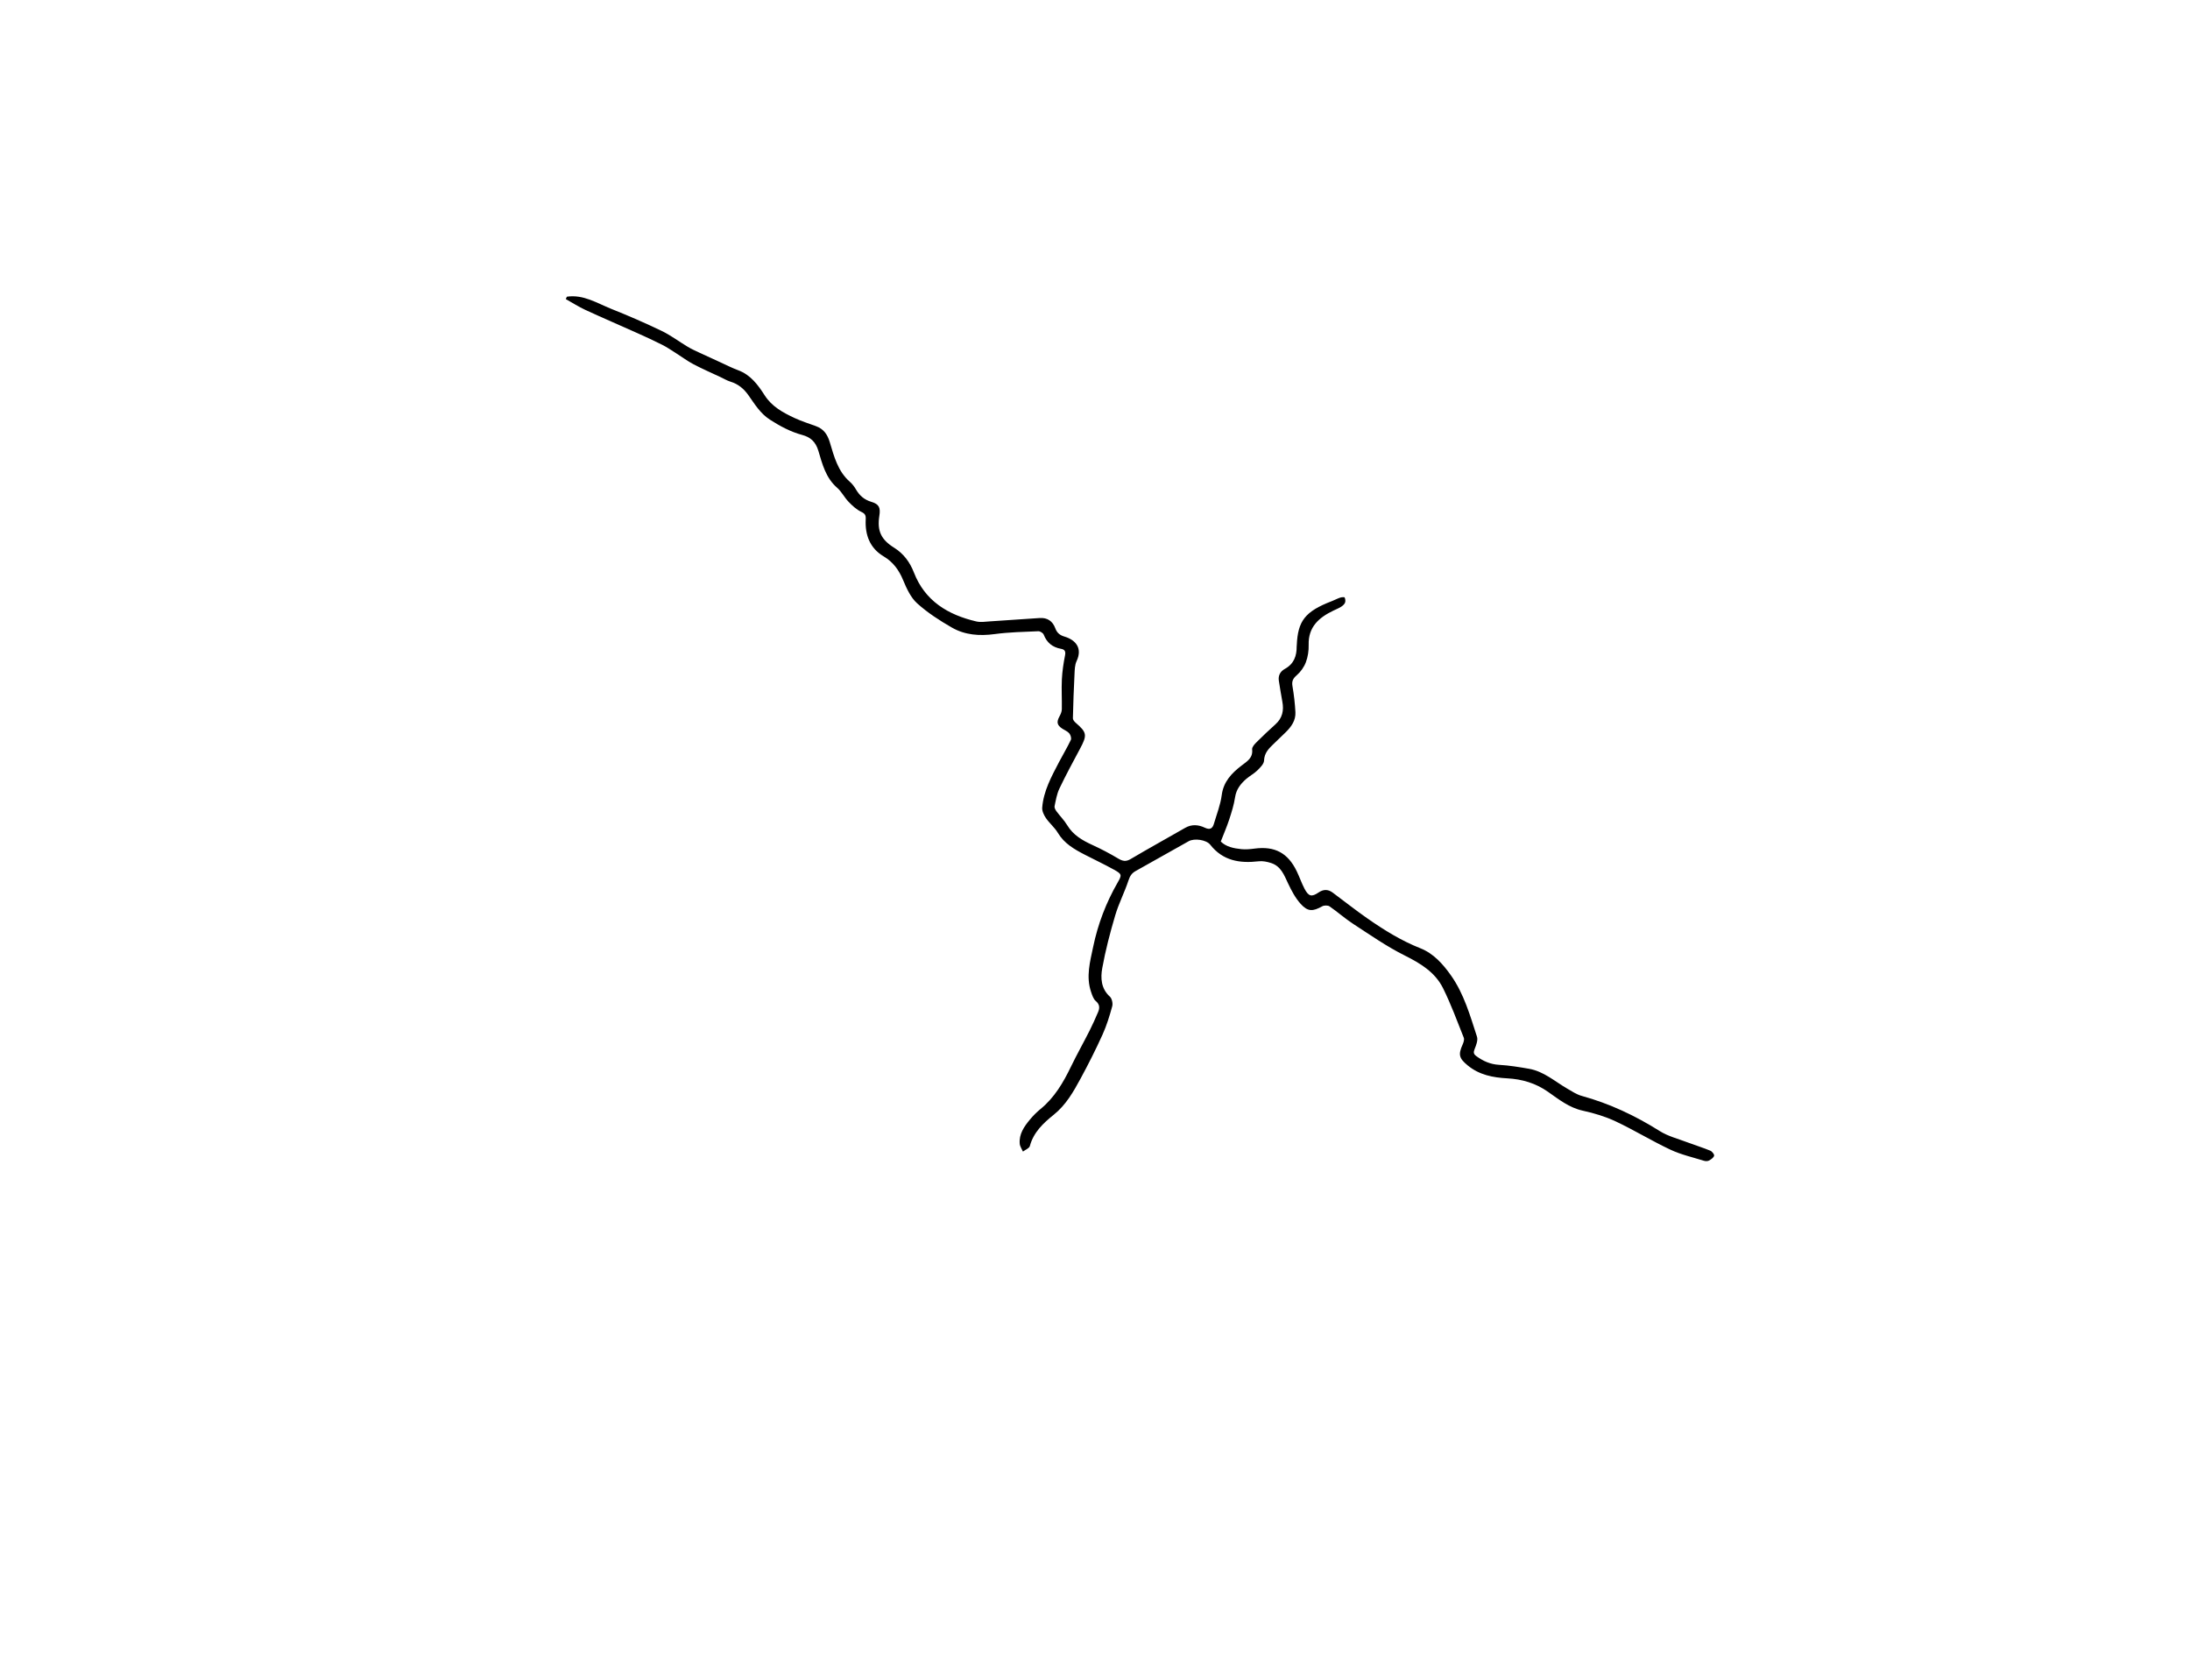
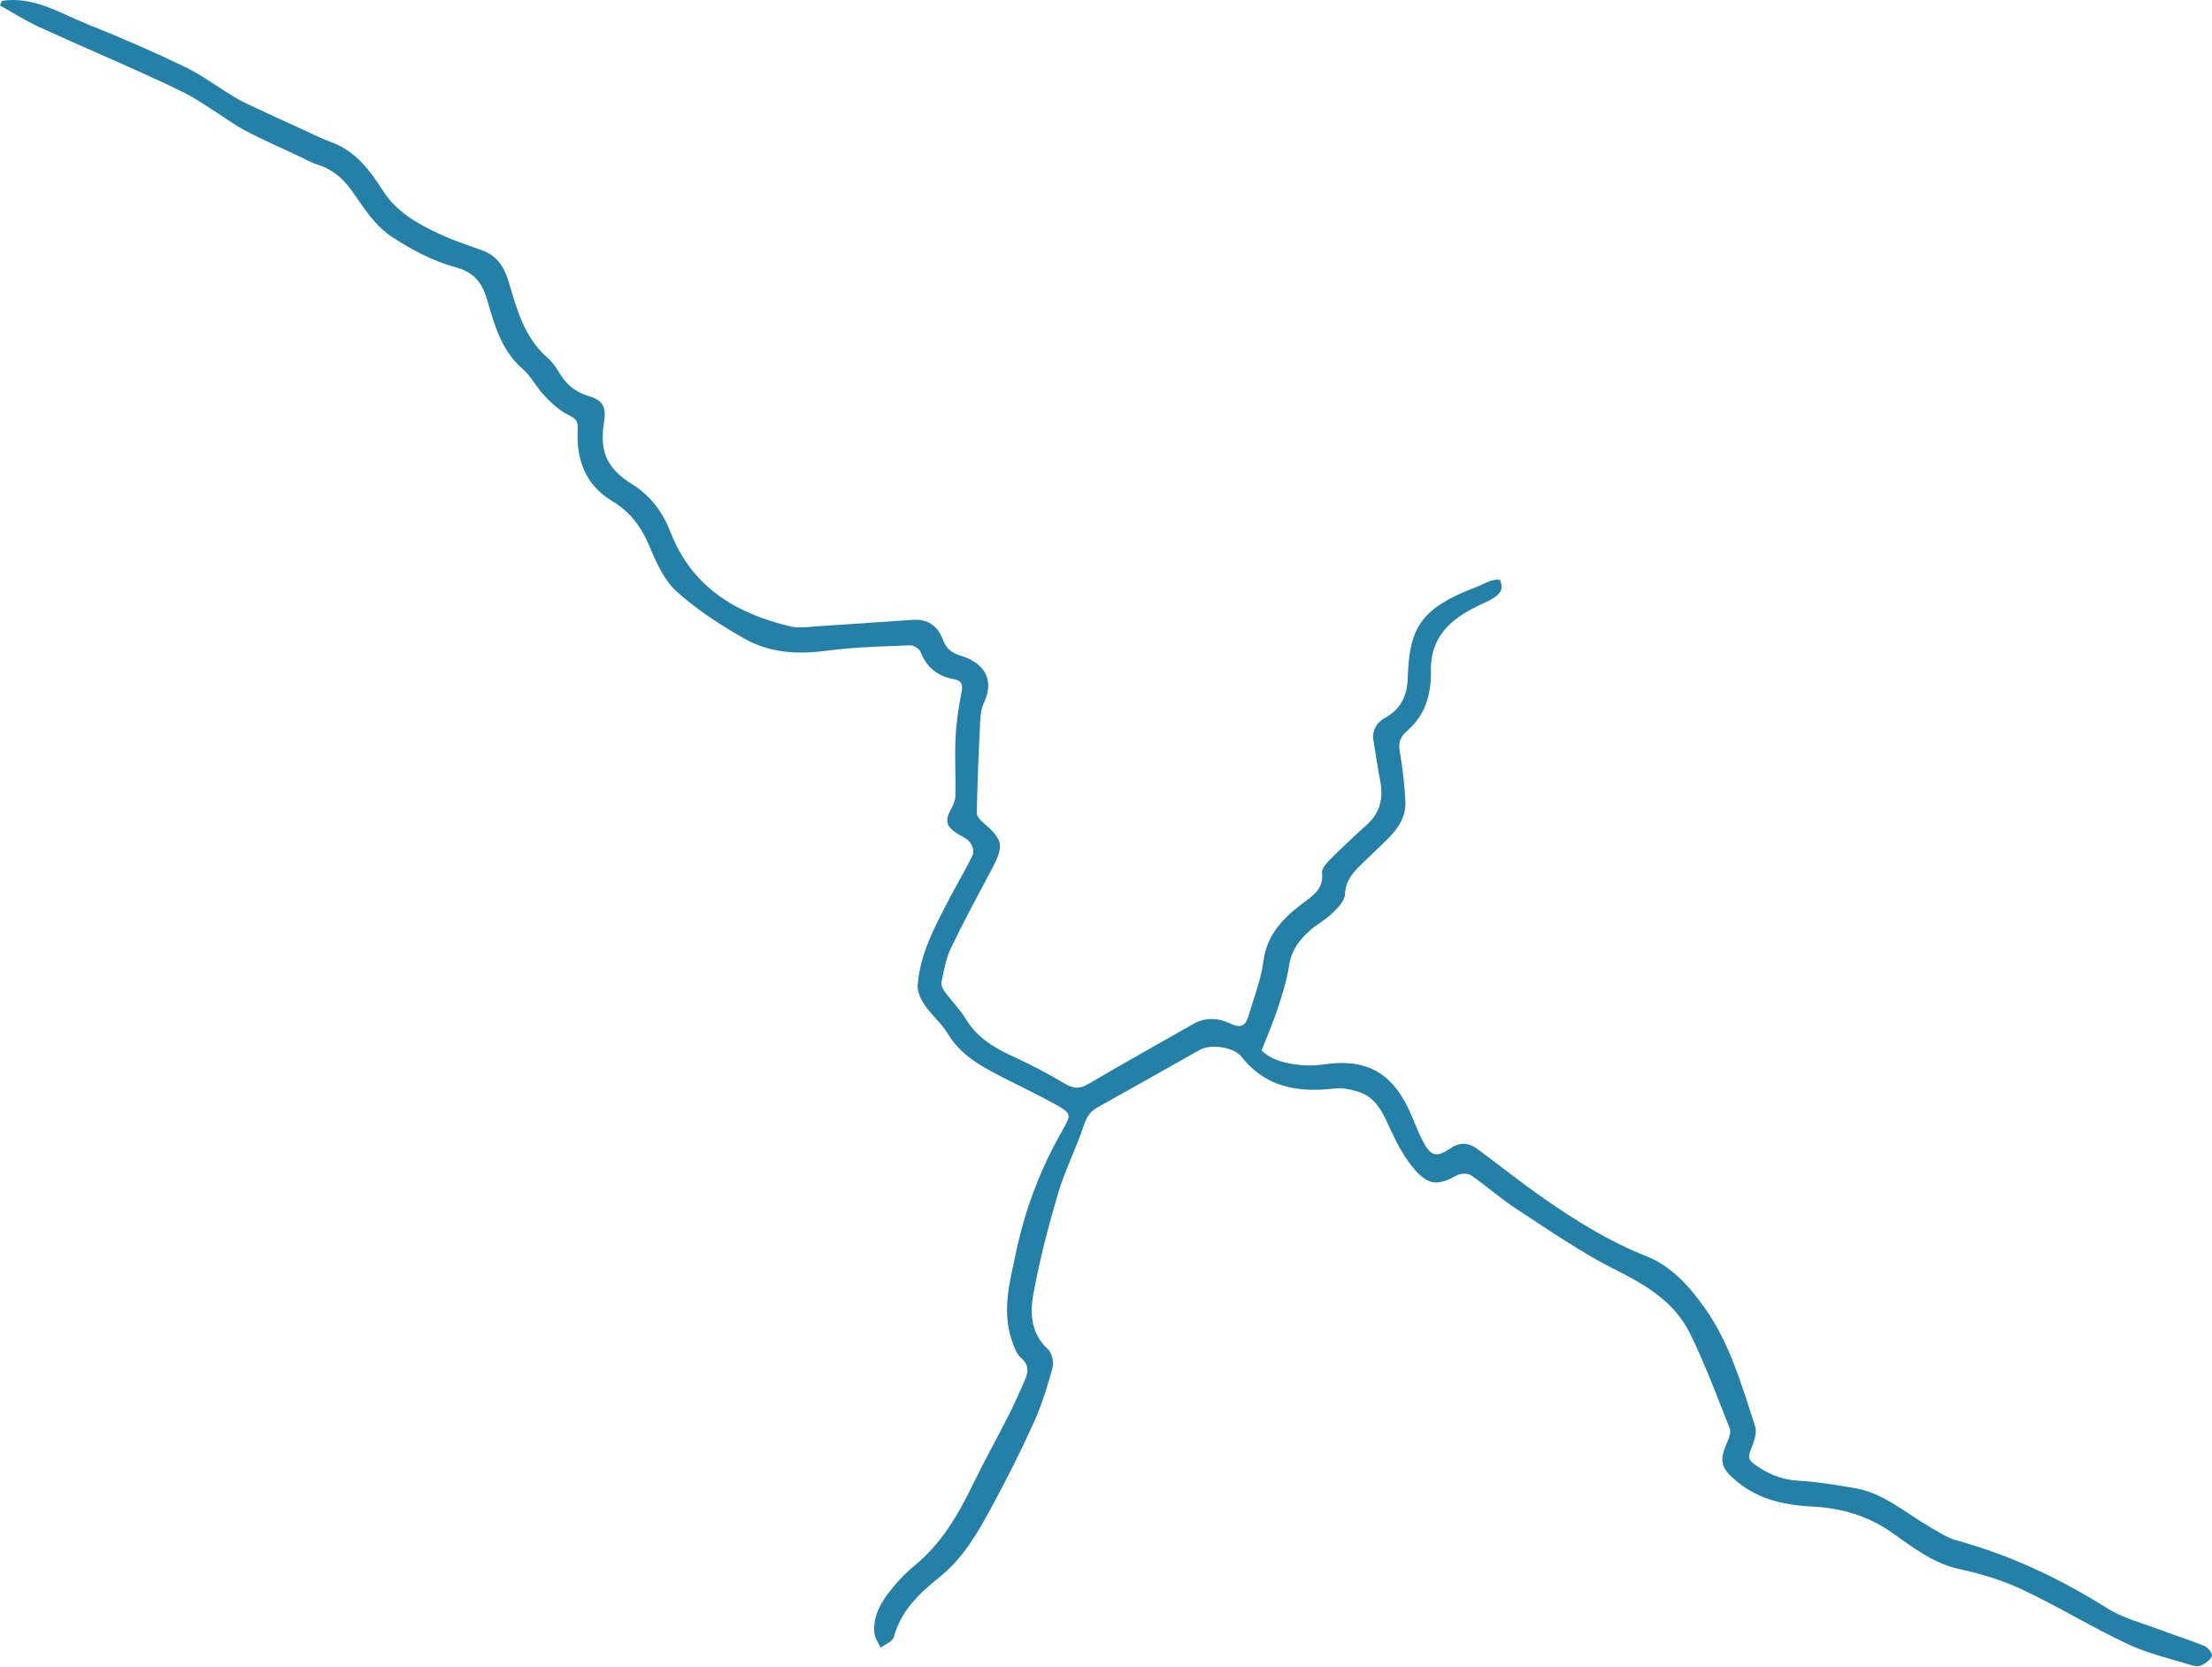
- <svg xmlns="http://www.w3.org/2000/svg" version="1.1" id="Layer_0_xA0_Image_00000068645569234205240530000000992230773887582338_" x="0px" y="0px" viewBox="0 0 833 639" style="enable-background:new 0 0 833 639;" xml:space="preserve">
-   <g>
-     <path d="M215.64,112.86c6.27-0.92,11.43,2.46,16.85,4.63c6.47,2.58,12.87,5.35,19.14,8.37c3.48,1.67,6.61,4.06,9.94,6.05   c1.41,0.84,2.92,1.53,4.42,2.23c2.7,1.27,5.42,2.5,8.14,3.74c2.19,1,4.34,2.11,6.59,2.94c4.78,1.75,7.59,5.59,10.15,9.59   c2.76,4.3,6.98,6.55,11.35,8.6c2.63,1.23,5.42,2.09,8.15,3.1c2.89,1.07,4.34,3.08,5.25,6.1c1.63,5.42,3.06,11.07,7.64,15.07   c0.92,0.81,1.71,1.85,2.33,2.92c1.36,2.33,3.14,3.89,5.83,4.7c2.99,0.9,3.54,2.21,3.05,5.34c-0.9,5.77,0.69,9.04,5.65,12.13   c3.57,2.23,5.97,5.47,7.49,9.39c4.22,10.89,12.97,16.11,23.74,18.64c1.65,0.39,3.48,0.08,5.21-0.03c6.29-0.4,12.58-0.85,18.87-1.27   c2.97-0.2,4.96,1.17,5.97,3.91c0.63,1.7,1.69,2.62,3.49,3.15c4,1.18,7.03,4.19,4.6,9.36c-0.67,1.43-0.7,3.23-0.78,4.87   c-0.28,5.61-0.49,11.23-0.62,16.85c-0.01,0.56,0.57,1.28,1.06,1.7c4.27,3.67,4.43,4.68,1.71,9.77c-2.7,5.06-5.44,10.1-7.9,15.27   c-0.98,2.06-1.36,4.43-1.84,6.7c-0.12,0.58,0.32,1.39,0.72,1.93c1.33,1.81,2.96,3.42,4.11,5.33c2.28,3.78,5.8,5.77,9.64,7.53   c3.31,1.51,6.55,3.22,9.68,5.09c1.67,1,2.93,1.32,4.76,0.24c6.87-4.06,13.86-7.92,20.78-11.89c2.49-1.43,5.05-1.2,7.44-0.06   c2.03,0.97,2.97,0.29,3.5-1.55c1.05-3.59,2.48-7.15,2.95-10.82c0.67-5.16,3.8-8.38,7.54-11.25c2.12-1.63,4.4-2.88,4.03-6.2   c-0.09-0.82,0.9-1.92,1.63-2.65c2.35-2.35,4.78-4.64,7.25-6.86c2.64-2.37,3.24-5.26,2.61-8.61c-0.5-2.61-0.88-5.25-1.32-7.87   c-0.35-2.09,0.57-3.66,2.29-4.6c3.43-1.89,4.51-4.9,4.48-8.55c0-0.17,0.03-0.33,0.04-0.5c0.41-9.08,3.03-12.77,13.3-16.7   c1.08-0.41,2.11-0.99,3.2-1.35c0.55-0.18,1.62-0.27,1.71-0.05c0.27,0.58,0.37,1.44,0.13,2.01c-0.27,0.63-0.93,1.17-1.54,1.55   c-0.91,0.57-1.93,0.97-2.9,1.44c-5.49,2.64-9.57,6.2-9.38,13.03c0.06,2.2-0.29,4.54-1.06,6.59c-0.7,1.85-1.99,3.67-3.48,4.96   c-1.47,1.26-1.94,2.32-1.61,4.21c0.56,3.25,0.94,6.56,1.11,9.85c0.16,3.12-1.55,5.53-3.7,7.63c-1.49,1.45-3,2.89-4.49,4.33   c-1.85,1.78-3.63,3.45-3.74,6.43c-0.05,1.29-1.46,2.68-2.54,3.74c-1.3,1.27-2.98,2.13-4.35,3.34c-2.07,1.84-3.68,3.91-4.13,6.88   c-0.43,2.86-1.32,5.68-2.22,8.44c-0.9,2.75-2.06,5.41-3.22,8.4c1.98,1.98,4.89,2.61,7.85,2.9c1.64,0.16,3.33,0.01,4.98-0.21   c7.7-1.02,12.7,1.62,16.09,8.67c1.05,2.17,1.82,4.48,2.94,6.61c1.55,2.94,2.71,3.21,5.36,1.4c1.82-1.24,3.58-1.24,5.32,0.04   c4.47,3.31,8.83,6.79,13.4,9.96c6.28,4.36,12.76,8.38,19.95,11.22c5.02,1.98,8.59,5.99,11.64,10.3c4.98,7.03,7.29,15.29,9.92,23.34   c0.44,1.34-0.3,3.22-0.89,4.7c-0.49,1.24-0.46,1.89,0.64,2.7c2.61,1.91,5.35,3.13,8.69,3.32c3.81,0.22,7.61,0.84,11.37,1.5   c5.6,0.98,9.79,4.8,14.51,7.54c1.78,1.03,3.56,2.23,5.51,2.77c10.6,2.91,20.37,7.52,29.67,13.37c3.16,1.99,6.99,2.95,10.55,4.3   c2.88,1.09,5.83,1.99,8.67,3.16c0.69,0.28,1.61,1.43,1.48,1.93c-0.2,0.75-1.16,1.41-1.95,1.84c-0.52,0.28-1.35,0.26-1.95,0.07   c-4.27-1.33-8.71-2.32-12.72-4.21c-7.05-3.31-13.73-7.42-20.78-10.74c-3.95-1.86-8.25-3.16-12.53-4.09   c-5.2-1.13-9.17-4.32-13.28-7.2c-4.7-3.29-9.86-4.8-15.42-5.1c-5.51-0.3-10.7-1.29-15.12-4.94c-3.27-2.7-3.64-4.07-1.9-7.95   c0.35-0.78,0.71-1.87,0.43-2.57c-2.52-6.33-4.87-12.75-7.89-18.84c-3.04-6.12-8.62-9.46-14.68-12.49   c-6.79-3.39-13.09-7.81-19.48-11.96c-3.13-2.03-5.93-4.55-9-6.67c-0.65-0.45-2.06-0.43-2.79-0.03c-3.56,1.98-5.47,2.11-8.21-0.93   c-2-2.22-3.48-5.01-4.77-7.75c-1.51-3.21-2.72-6.56-6.45-7.78c-1.51-0.49-3.21-0.85-4.76-0.66c-7.18,0.84-13.6-0.19-18.39-6.29   c-1.53-1.94-6.09-2.54-8.21-1.35c-6.73,3.81-13.46,7.6-20.21,11.36c-1.46,0.81-2.16,1.92-2.7,3.57c-1.48,4.49-3.7,8.75-5.04,13.28   c-1.95,6.6-3.71,13.3-4.93,20.07c-0.68,3.76-0.48,7.79,2.9,10.85c0.79,0.72,1.19,2.58,0.89,3.67c-1,3.66-2.13,7.33-3.69,10.78   c-2.57,5.68-5.39,11.26-8.36,16.74c-2.73,5.04-5.56,10.01-10.19,13.73c-3.96,3.18-7.68,6.64-9.09,11.9   c-0.23,0.88-1.72,1.42-2.63,2.12c-0.42-0.99-1.13-1.96-1.22-2.98c-0.32-3.68,1.66-6.53,3.86-9.18c1.21-1.47,2.59-2.84,4.06-4.05   c5.3-4.33,8.63-10.03,11.55-16.07c2.25-4.64,4.78-9.14,7.11-13.75c1.16-2.3,2.21-4.66,3.22-7.03c0.66-1.55,0.68-2.9-0.87-4.21   c-0.92-0.78-1.37-2.23-1.79-3.46c-1.99-5.82-0.4-11.49,0.8-17.2c1.8-8.63,4.89-16.74,9.28-24.38c1.7-2.95,1.68-3.24-1.38-4.94   c-3.61-2.01-7.37-3.77-11.05-5.67c-4.01-2.07-7.85-4.25-10.3-8.35c-1.22-2.04-3.17-3.62-4.52-5.59c-0.78-1.14-1.52-2.69-1.42-3.99   c0.5-6.37,3.56-11.87,6.44-17.4c1.46-2.8,3.1-5.5,4.45-8.35c0.29-0.62-0.08-1.88-0.58-2.48c-0.66-0.79-1.76-1.21-2.66-1.8   c-2.02-1.32-2.26-2.51-1.11-4.61c0.46-0.84,0.9-1.82,0.92-2.75c0.08-3.81-0.17-7.63,0.02-11.43c0.15-3.04,0.61-6.08,1.2-9.07   c0.31-1.54-0.1-2.26-1.49-2.51c-3.23-0.57-5.41-2.3-6.62-5.4c-0.24-0.63-1.37-1.33-2.05-1.3c-5.55,0.24-11.13,0.35-16.62,1.09   c-5.74,0.77-11.25,0.38-16.22-2.46c-4.67-2.67-9.28-5.66-13.25-9.24c-2.46-2.22-4.02-5.68-5.34-8.84c-1.6-3.85-3.78-6.86-7.41-9.03   c-5.26-3.13-7.11-8.19-6.81-14.06c0.08-1.61-0.24-2.18-1.73-2.89c-1.79-0.86-3.38-2.33-4.78-3.79c-1.61-1.67-2.68-3.9-4.4-5.39   c-4.31-3.74-5.62-9.05-7.1-14.02c-1.06-3.55-3.11-5.21-6.1-6.02c-4.5-1.21-8.44-3.34-12.33-5.83c-3.67-2.36-5.79-5.92-8.18-9.3   c-1.75-2.48-3.89-4.25-6.81-5.15c-1.34-0.41-2.57-1.16-3.85-1.76c-3.45-1.62-6.96-3.14-10.33-4.92c-2.32-1.23-4.44-2.84-6.67-4.24   c-1.68-1.06-3.33-2.2-5.1-3.09c-3.12-1.57-6.29-3.03-9.48-4.46c-6.58-2.96-13.21-5.8-19.76-8.82c-2.57-1.19-4.97-2.73-7.45-4.12   C215.32,113.44,215.48,113.15,215.64,112.86z" />
+ <svg xmlns="http://www.w3.org/2000/svg" version="1.1" id="Layer_0_xA0_Image_00000068645569234205240530000000992230773887582338_" x="0px" y="0px" viewBox="0 0 436.782 328.987" xml:space="preserve" width="436.782" height="328.987">
+   <defs id="defs1" />
+   <g id="g1" style="fill:#2480a7;fill-opacity:1" transform="translate(-215.22,-112.7048)">
+     <path d="m 215.64,112.86 c 6.27,-0.92 11.43,2.46 16.85,4.63 6.47,2.58 12.87,5.35 19.14,8.37 3.48,1.67 6.61,4.06 9.94,6.05 1.41,0.84 2.92,1.53 4.42,2.23 2.7,1.27 5.42,2.5 8.14,3.74 2.19,1 4.34,2.11 6.59,2.94 4.78,1.75 7.59,5.59 10.15,9.59 2.76,4.3 6.98,6.55 11.35,8.6 2.63,1.23 5.42,2.09 8.15,3.1 2.89,1.07 4.34,3.08 5.25,6.1 1.63,5.42 3.06,11.07 7.64,15.07 0.92,0.81 1.71,1.85 2.33,2.92 1.36,2.33 3.14,3.89 5.83,4.7 2.99,0.9 3.54,2.21 3.05,5.34 -0.9,5.77 0.69,9.04 5.65,12.13 3.57,2.23 5.97,5.47 7.49,9.39 4.22,10.89 12.97,16.11 23.74,18.64 1.65,0.39 3.48,0.08 5.21,-0.03 6.29,-0.4 12.58,-0.85 18.87,-1.27 2.97,-0.2 4.96,1.17 5.97,3.91 0.63,1.7 1.69,2.62 3.49,3.15 4,1.18 7.03,4.19 4.6,9.36 -0.67,1.43 -0.7,3.23 -0.78,4.87 -0.28,5.61 -0.49,11.23 -0.62,16.85 -0.01,0.56 0.57,1.28 1.06,1.7 4.27,3.67 4.43,4.68 1.71,9.77 -2.7,5.06 -5.44,10.1 -7.9,15.27 -0.98,2.06 -1.36,4.43 -1.84,6.7 -0.12,0.58 0.32,1.39 0.72,1.93 1.33,1.81 2.96,3.42 4.11,5.33 2.28,3.78 5.8,5.77 9.64,7.53 3.31,1.51 6.55,3.22 9.68,5.09 1.67,1 2.93,1.32 4.76,0.24 6.87,-4.06 13.86,-7.92 20.78,-11.89 2.49,-1.43 5.05,-1.2 7.44,-0.06 2.03,0.97 2.97,0.29 3.5,-1.55 1.05,-3.59 2.48,-7.15 2.95,-10.82 0.67,-5.16 3.8,-8.38 7.54,-11.25 2.12,-1.63 4.4,-2.88 4.03,-6.2 -0.09,-0.82 0.9,-1.92 1.63,-2.65 2.35,-2.35 4.78,-4.64 7.25,-6.86 2.64,-2.37 3.24,-5.26 2.61,-8.61 -0.5,-2.61 -0.88,-5.25 -1.32,-7.87 -0.35,-2.09 0.57,-3.66 2.29,-4.6 3.43,-1.89 4.51,-4.9 4.48,-8.55 0,-0.17 0.03,-0.33 0.04,-0.5 0.41,-9.08 3.03,-12.77 13.3,-16.7 1.08,-0.41 2.11,-0.99 3.2,-1.35 0.55,-0.18 1.62,-0.27 1.71,-0.05 0.27,0.58 0.37,1.44 0.13,2.01 -0.27,0.63 -0.93,1.17 -1.54,1.55 -0.91,0.57 -1.93,0.97 -2.9,1.44 -5.49,2.64 -9.57,6.2 -9.38,13.03 0.06,2.2 -0.29,4.54 -1.06,6.59 -0.7,1.85 -1.99,3.67 -3.48,4.96 -1.47,1.26 -1.94,2.32 -1.61,4.21 0.56,3.25 0.94,6.56 1.11,9.85 0.16,3.12 -1.55,5.53 -3.7,7.63 -1.49,1.45 -3,2.89 -4.49,4.33 -1.85,1.78 -3.63,3.45 -3.74,6.43 -0.05,1.29 -1.46,2.68 -2.54,3.74 -1.3,1.27 -2.98,2.13 -4.35,3.34 -2.07,1.84 -3.68,3.91 -4.13,6.88 -0.43,2.86 -1.32,5.68 -2.22,8.44 -0.9,2.75 -2.06,5.41 -3.22,8.4 1.98,1.98 4.89,2.61 7.85,2.9 1.64,0.16 3.33,0.01 4.98,-0.21 7.7,-1.02 12.7,1.62 16.09,8.67 1.05,2.17 1.82,4.48 2.94,6.61 1.55,2.94 2.71,3.21 5.36,1.4 1.82,-1.24 3.58,-1.24 5.32,0.04 4.47,3.31 8.83,6.79 13.4,9.96 6.28,4.36 12.76,8.38 19.95,11.22 5.02,1.98 8.59,5.99 11.64,10.3 4.98,7.03 7.29,15.29 9.92,23.34 0.44,1.34 -0.3,3.22 -0.89,4.7 -0.49,1.24 -0.46,1.89 0.64,2.7 2.61,1.91 5.35,3.13 8.69,3.32 3.81,0.22 7.61,0.84 11.37,1.5 5.6,0.98 9.79,4.8 14.51,7.54 1.78,1.03 3.56,2.23 5.51,2.77 10.6,2.91 20.37,7.52 29.67,13.37 3.16,1.99 6.99,2.95 10.55,4.3 2.88,1.09 5.83,1.99 8.67,3.16 0.69,0.28 1.61,1.43 1.48,1.93 -0.2,0.75 -1.16,1.41 -1.95,1.84 -0.52,0.28 -1.35,0.26 -1.95,0.07 -4.27,-1.33 -8.71,-2.32 -12.72,-4.21 -7.05,-3.31 -13.73,-7.42 -20.78,-10.74 -3.95,-1.86 -8.25,-3.16 -12.53,-4.09 -5.2,-1.13 -9.17,-4.32 -13.28,-7.2 -4.7,-3.29 -9.86,-4.8 -15.42,-5.1 -5.51,-0.3 -10.7,-1.29 -15.12,-4.94 -3.27,-2.7 -3.64,-4.07 -1.9,-7.95 0.35,-0.78 0.71,-1.87 0.43,-2.57 -2.52,-6.33 -4.87,-12.75 -7.89,-18.84 -3.04,-6.12 -8.62,-9.46 -14.68,-12.49 -6.79,-3.39 -13.09,-7.81 -19.48,-11.96 -3.13,-2.03 -5.93,-4.55 -9,-6.67 -0.65,-0.45 -2.06,-0.43 -2.79,-0.03 -3.56,1.98 -5.47,2.11 -8.21,-0.93 -2,-2.22 -3.48,-5.01 -4.77,-7.75 -1.51,-3.21 -2.72,-6.56 -6.45,-7.78 -1.51,-0.49 -3.21,-0.85 -4.76,-0.66 -7.18,0.84 -13.6,-0.19 -18.39,-6.29 -1.53,-1.94 -6.09,-2.54 -8.21,-1.35 -6.73,3.81 -13.46,7.6 -20.21,11.36 -1.46,0.81 -2.16,1.92 -2.7,3.57 -1.48,4.49 -3.7,8.75 -5.04,13.28 -1.95,6.6 -3.71,13.3 -4.93,20.07 -0.68,3.76 -0.48,7.79 2.9,10.85 0.79,0.72 1.19,2.58 0.89,3.67 -1,3.66 -2.13,7.33 -3.69,10.78 -2.57,5.68 -5.39,11.26 -8.36,16.74 -2.73,5.04 -5.56,10.01 -10.19,13.73 -3.96,3.18 -7.68,6.64 -9.09,11.9 -0.23,0.88 -1.72,1.42 -2.63,2.12 -0.42,-0.99 -1.13,-1.96 -1.22,-2.98 -0.32,-3.68 1.66,-6.53 3.86,-9.18 1.21,-1.47 2.59,-2.84 4.06,-4.05 5.3,-4.33 8.63,-10.03 11.55,-16.07 2.25,-4.64 4.78,-9.14 7.11,-13.75 1.16,-2.3 2.21,-4.66 3.22,-7.03 0.66,-1.55 0.68,-2.9 -0.87,-4.21 -0.92,-0.78 -1.37,-2.23 -1.79,-3.46 -1.99,-5.82 -0.4,-11.49 0.8,-17.2 1.8,-8.63 4.89,-16.74 9.28,-24.38 1.7,-2.95 1.68,-3.24 -1.38,-4.94 -3.61,-2.01 -7.37,-3.77 -11.05,-5.67 -4.01,-2.07 -7.85,-4.25 -10.3,-8.35 -1.22,-2.04 -3.17,-3.62 -4.52,-5.59 -0.78,-1.14 -1.52,-2.69 -1.42,-3.99 0.5,-6.37 3.56,-11.87 6.44,-17.4 1.46,-2.8 3.1,-5.5 4.45,-8.35 0.29,-0.62 -0.08,-1.88 -0.58,-2.48 -0.66,-0.79 -1.76,-1.21 -2.66,-1.8 -2.02,-1.32 -2.26,-2.51 -1.11,-4.61 0.46,-0.84 0.9,-1.82 0.92,-2.75 0.08,-3.81 -0.17,-7.63 0.02,-11.43 0.15,-3.04 0.61,-6.08 1.2,-9.07 0.31,-1.54 -0.1,-2.26 -1.49,-2.51 -3.23,-0.57 -5.41,-2.3 -6.62,-5.4 -0.24,-0.63 -1.37,-1.33 -2.05,-1.3 -5.55,0.24 -11.13,0.35 -16.62,1.09 -5.74,0.77 -11.25,0.38 -16.22,-2.46 -4.67,-2.67 -9.28,-5.66 -13.25,-9.24 -2.46,-2.22 -4.02,-5.68 -5.34,-8.84 -1.6,-3.85 -3.78,-6.86 -7.41,-9.03 -5.26,-3.13 -7.11,-8.19 -6.81,-14.06 0.08,-1.61 -0.24,-2.18 -1.73,-2.89 -1.79,-0.86 -3.38,-2.33 -4.78,-3.79 -1.61,-1.67 -2.68,-3.9 -4.4,-5.39 -4.31,-3.74 -5.62,-9.05 -7.1,-14.02 -1.06,-3.55 -3.11,-5.21 -6.1,-6.02 -4.5,-1.21 -8.44,-3.34 -12.33,-5.83 -3.67,-2.36 -5.79,-5.92 -8.18,-9.3 -1.75,-2.48 -3.89,-4.25 -6.81,-5.15 -1.34,-0.41 -2.57,-1.16 -3.85,-1.76 -3.45,-1.62 -6.96,-3.14 -10.33,-4.92 -2.32,-1.23 -4.44,-2.84 -6.67,-4.24 -1.68,-1.06 -3.33,-2.2 -5.1,-3.09 -3.12,-1.57 -6.29,-3.03 -9.48,-4.46 -6.58,-2.96 -13.21,-5.8 -19.76,-8.82 -2.57,-1.19 -4.97,-2.73 -7.45,-4.12 0.1,-0.34 0.26,-0.63 0.42,-0.92 z" id="path1" style="fill:#2480a7;fill-opacity:1" />
  </g>
</svg>
